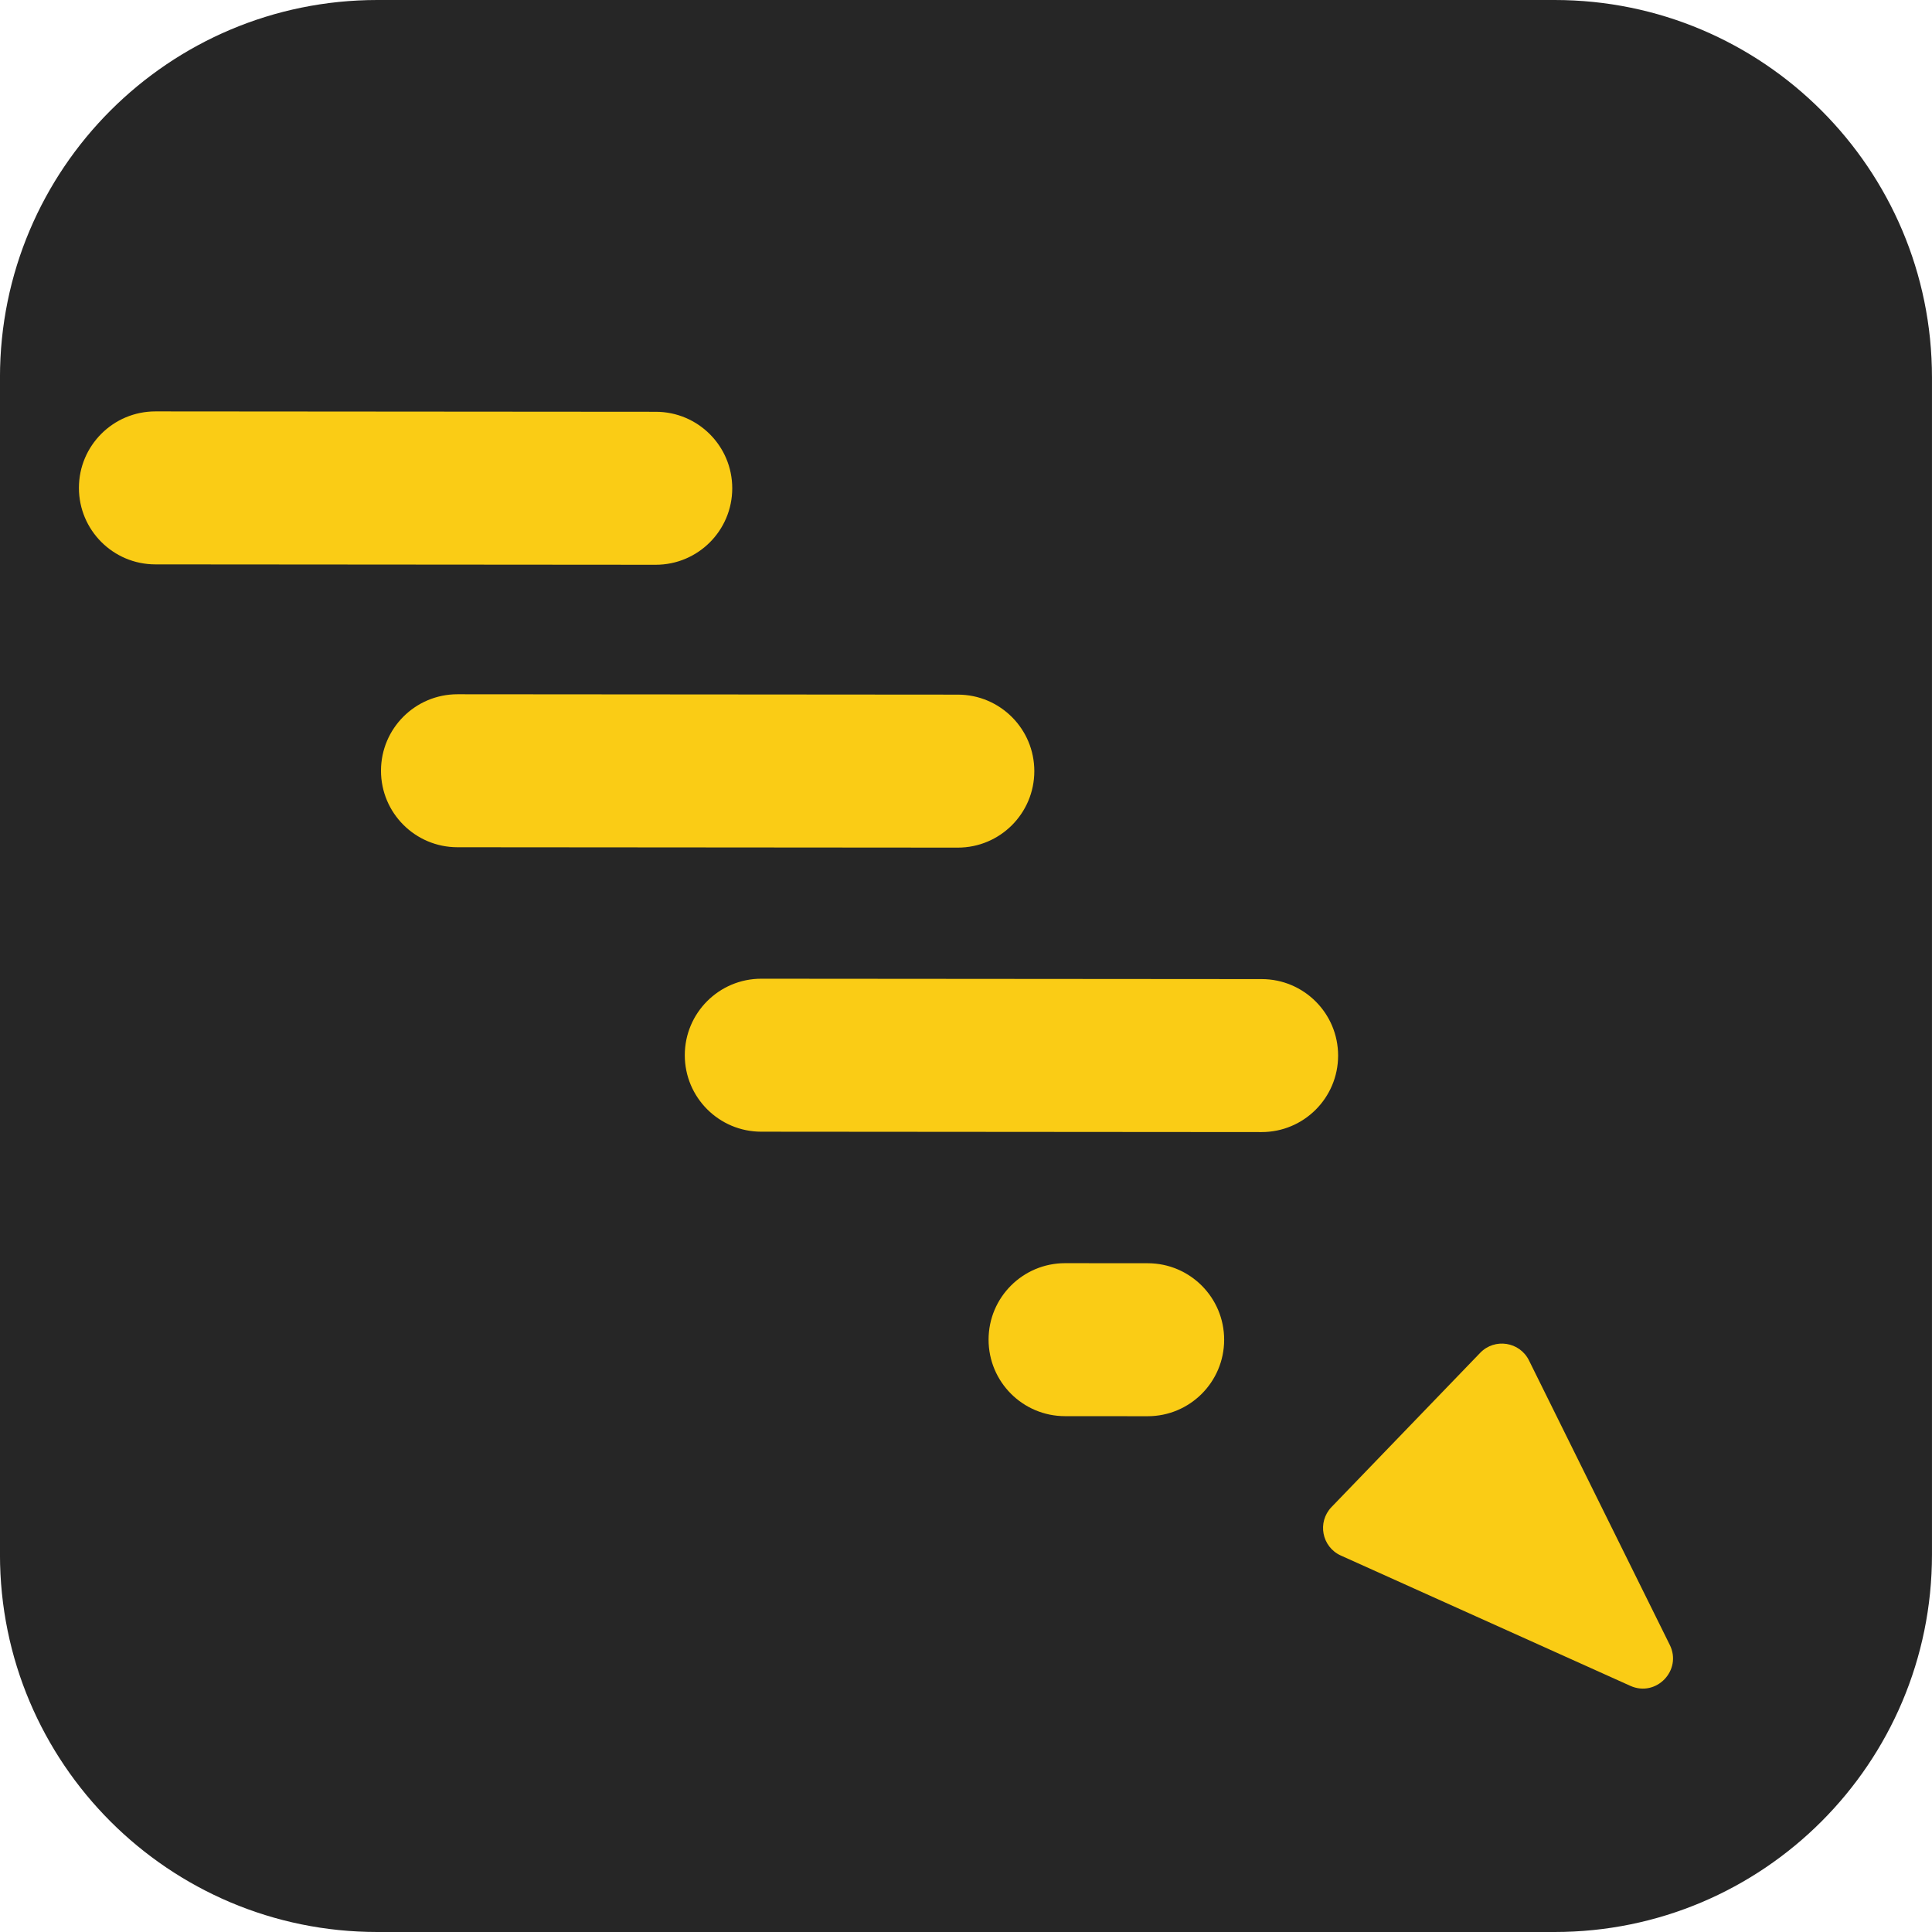
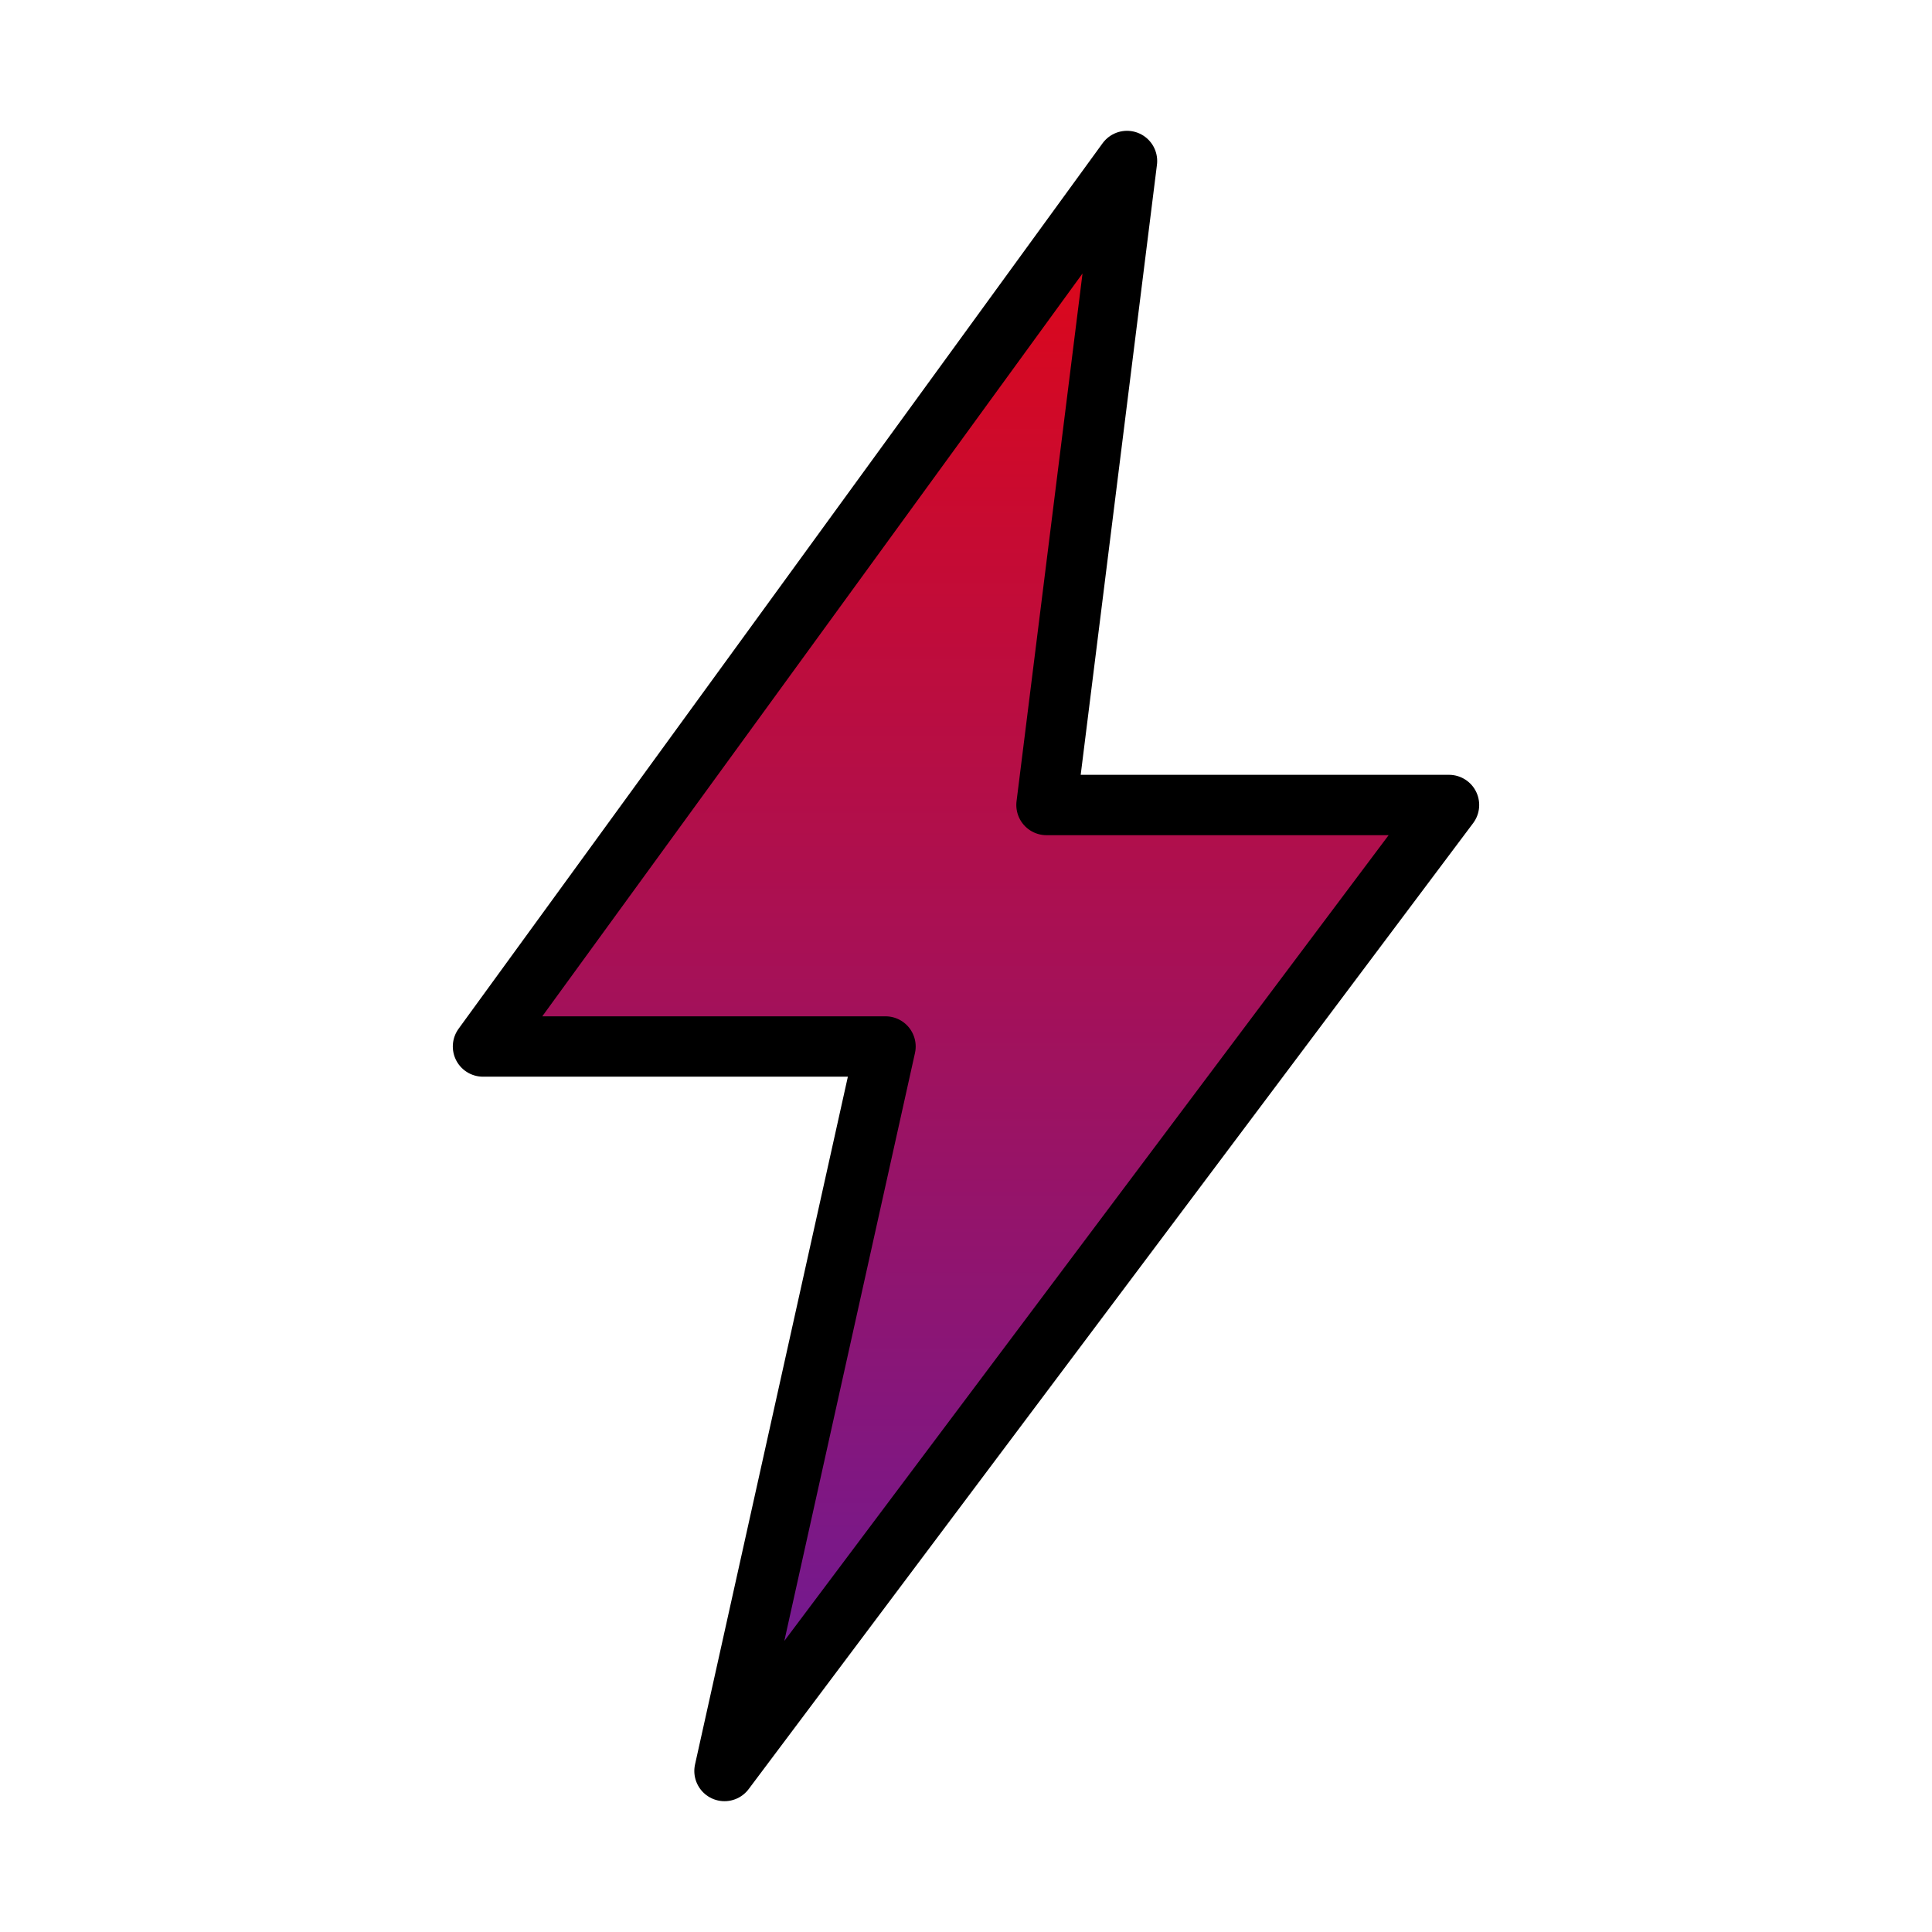
- <svg xmlns="http://www.w3.org/2000/svg" width="512" height="512" viewBox="0 0 512 512" fill="none">
-   <rect x="-0.006" y="-0" width="512" height="512" rx="100" fill="#262626" />
-   <rect x="20.93" y="109.01" width="173.138" height="40.543" rx="20.271" transform="rotate(0.0432252 20.9297 109.01)" fill="#FACC15" />
-   <rect x="100.982" y="183.969" width="173.138" height="40.543" rx="20.271" transform="rotate(0.0432252 100.982 183.969)" fill="#FACC15" />
-   <rect x="181.491" y="259.354" width="173.138" height="40.543" rx="20.271" transform="rotate(0.0432252 181.491 259.354)" fill="#FACC15" />
-   <rect x="261.998" y="334.739" width="62.431" height="40.543" rx="20.271" transform="rotate(0.0432252 261.998 334.739)" fill="#FACC15" />
-   <path d="M442.513 435.922C445.843 442.651 438.906 449.847 432.059 446.766L355.339 412.235C350.291 409.962 349.021 403.373 352.863 399.387L392.264 358.515C396.106 354.53 402.737 355.557 405.193 360.519L442.513 435.922Z" fill="#FACC15" />
+ <svg xmlns="http://www.w3.org/2000/svg" width="48" height="48" viewBox="0 0 48 48" fill="none">
+   <defs>
+     <linearGradient id="bolt_grad" x1="24" y1="4" x2="24" y2="44" gradientUnits="userSpaceOnUse">
+       <stop offset="0%" stop-color="#E30613" />
+       <stop offset="100%" stop-color="#6A1B9A" />
+     </linearGradient>
+   </defs>
+   <path d="M28 4L12 26H22L18 44L36 20H26L28 4Z" fill="url(#bolt_grad)" stroke="#000000" stroke-width="1.5" stroke-linejoin="round" />
</svg>
